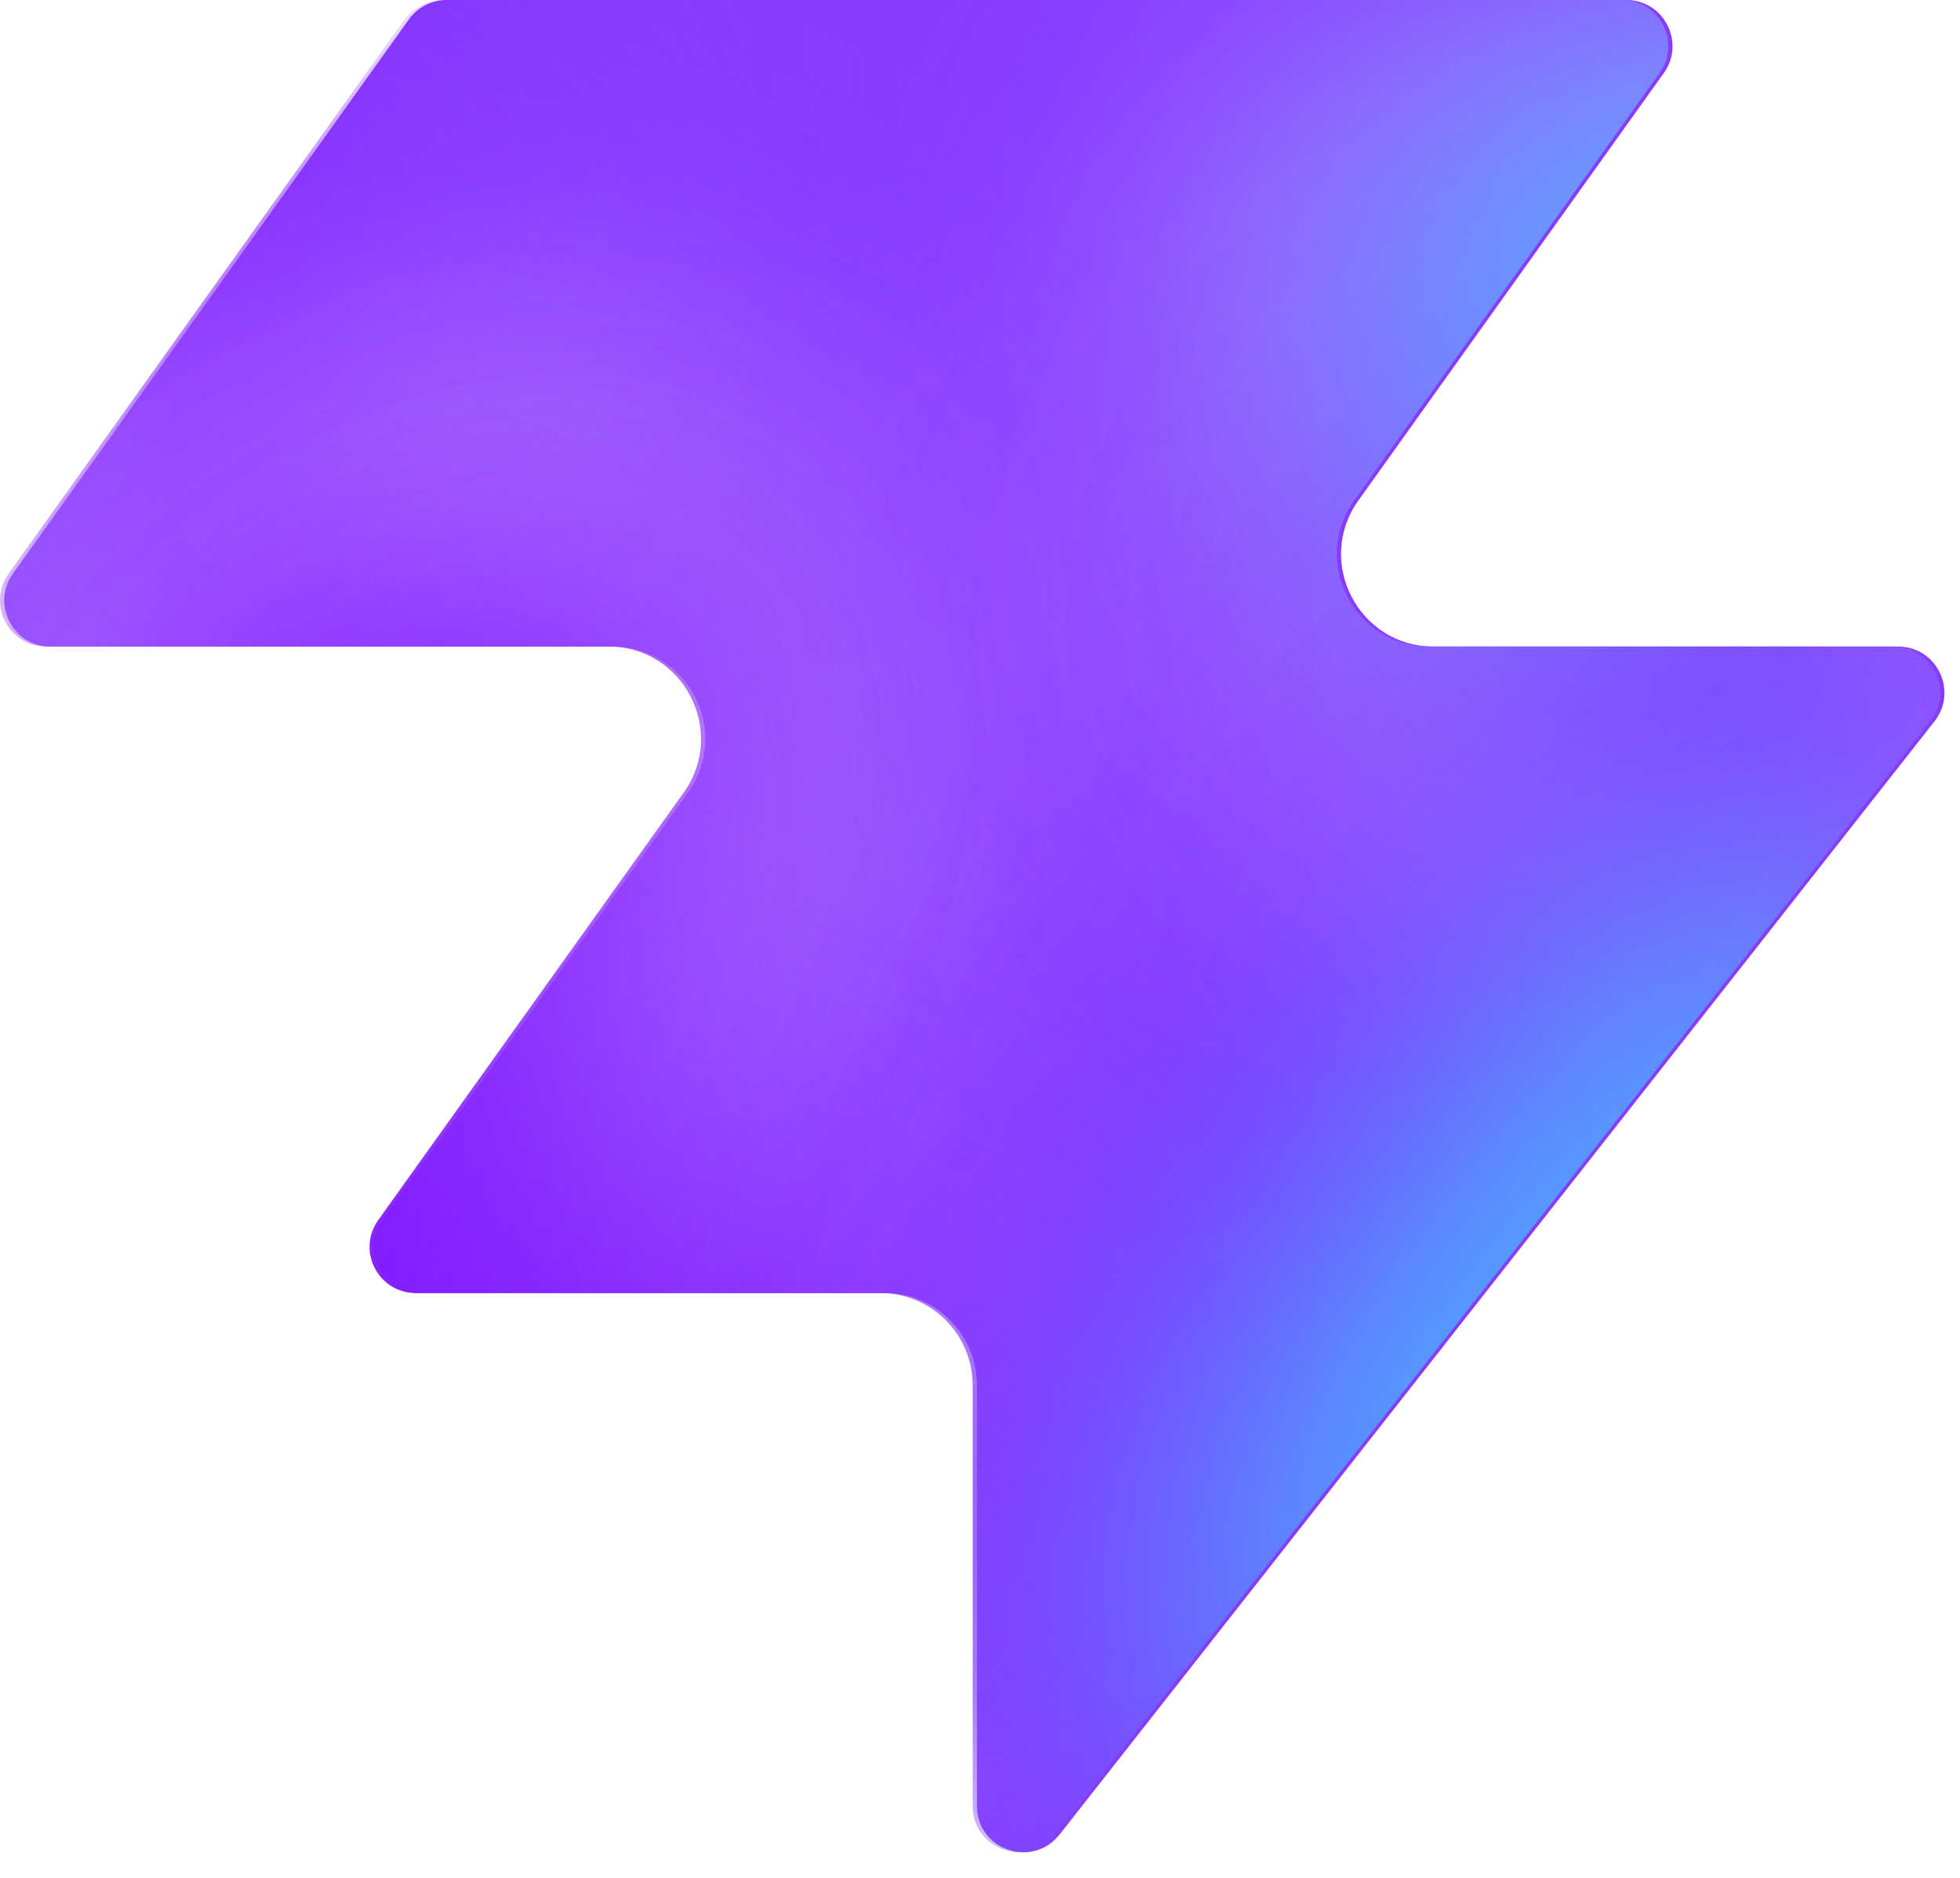
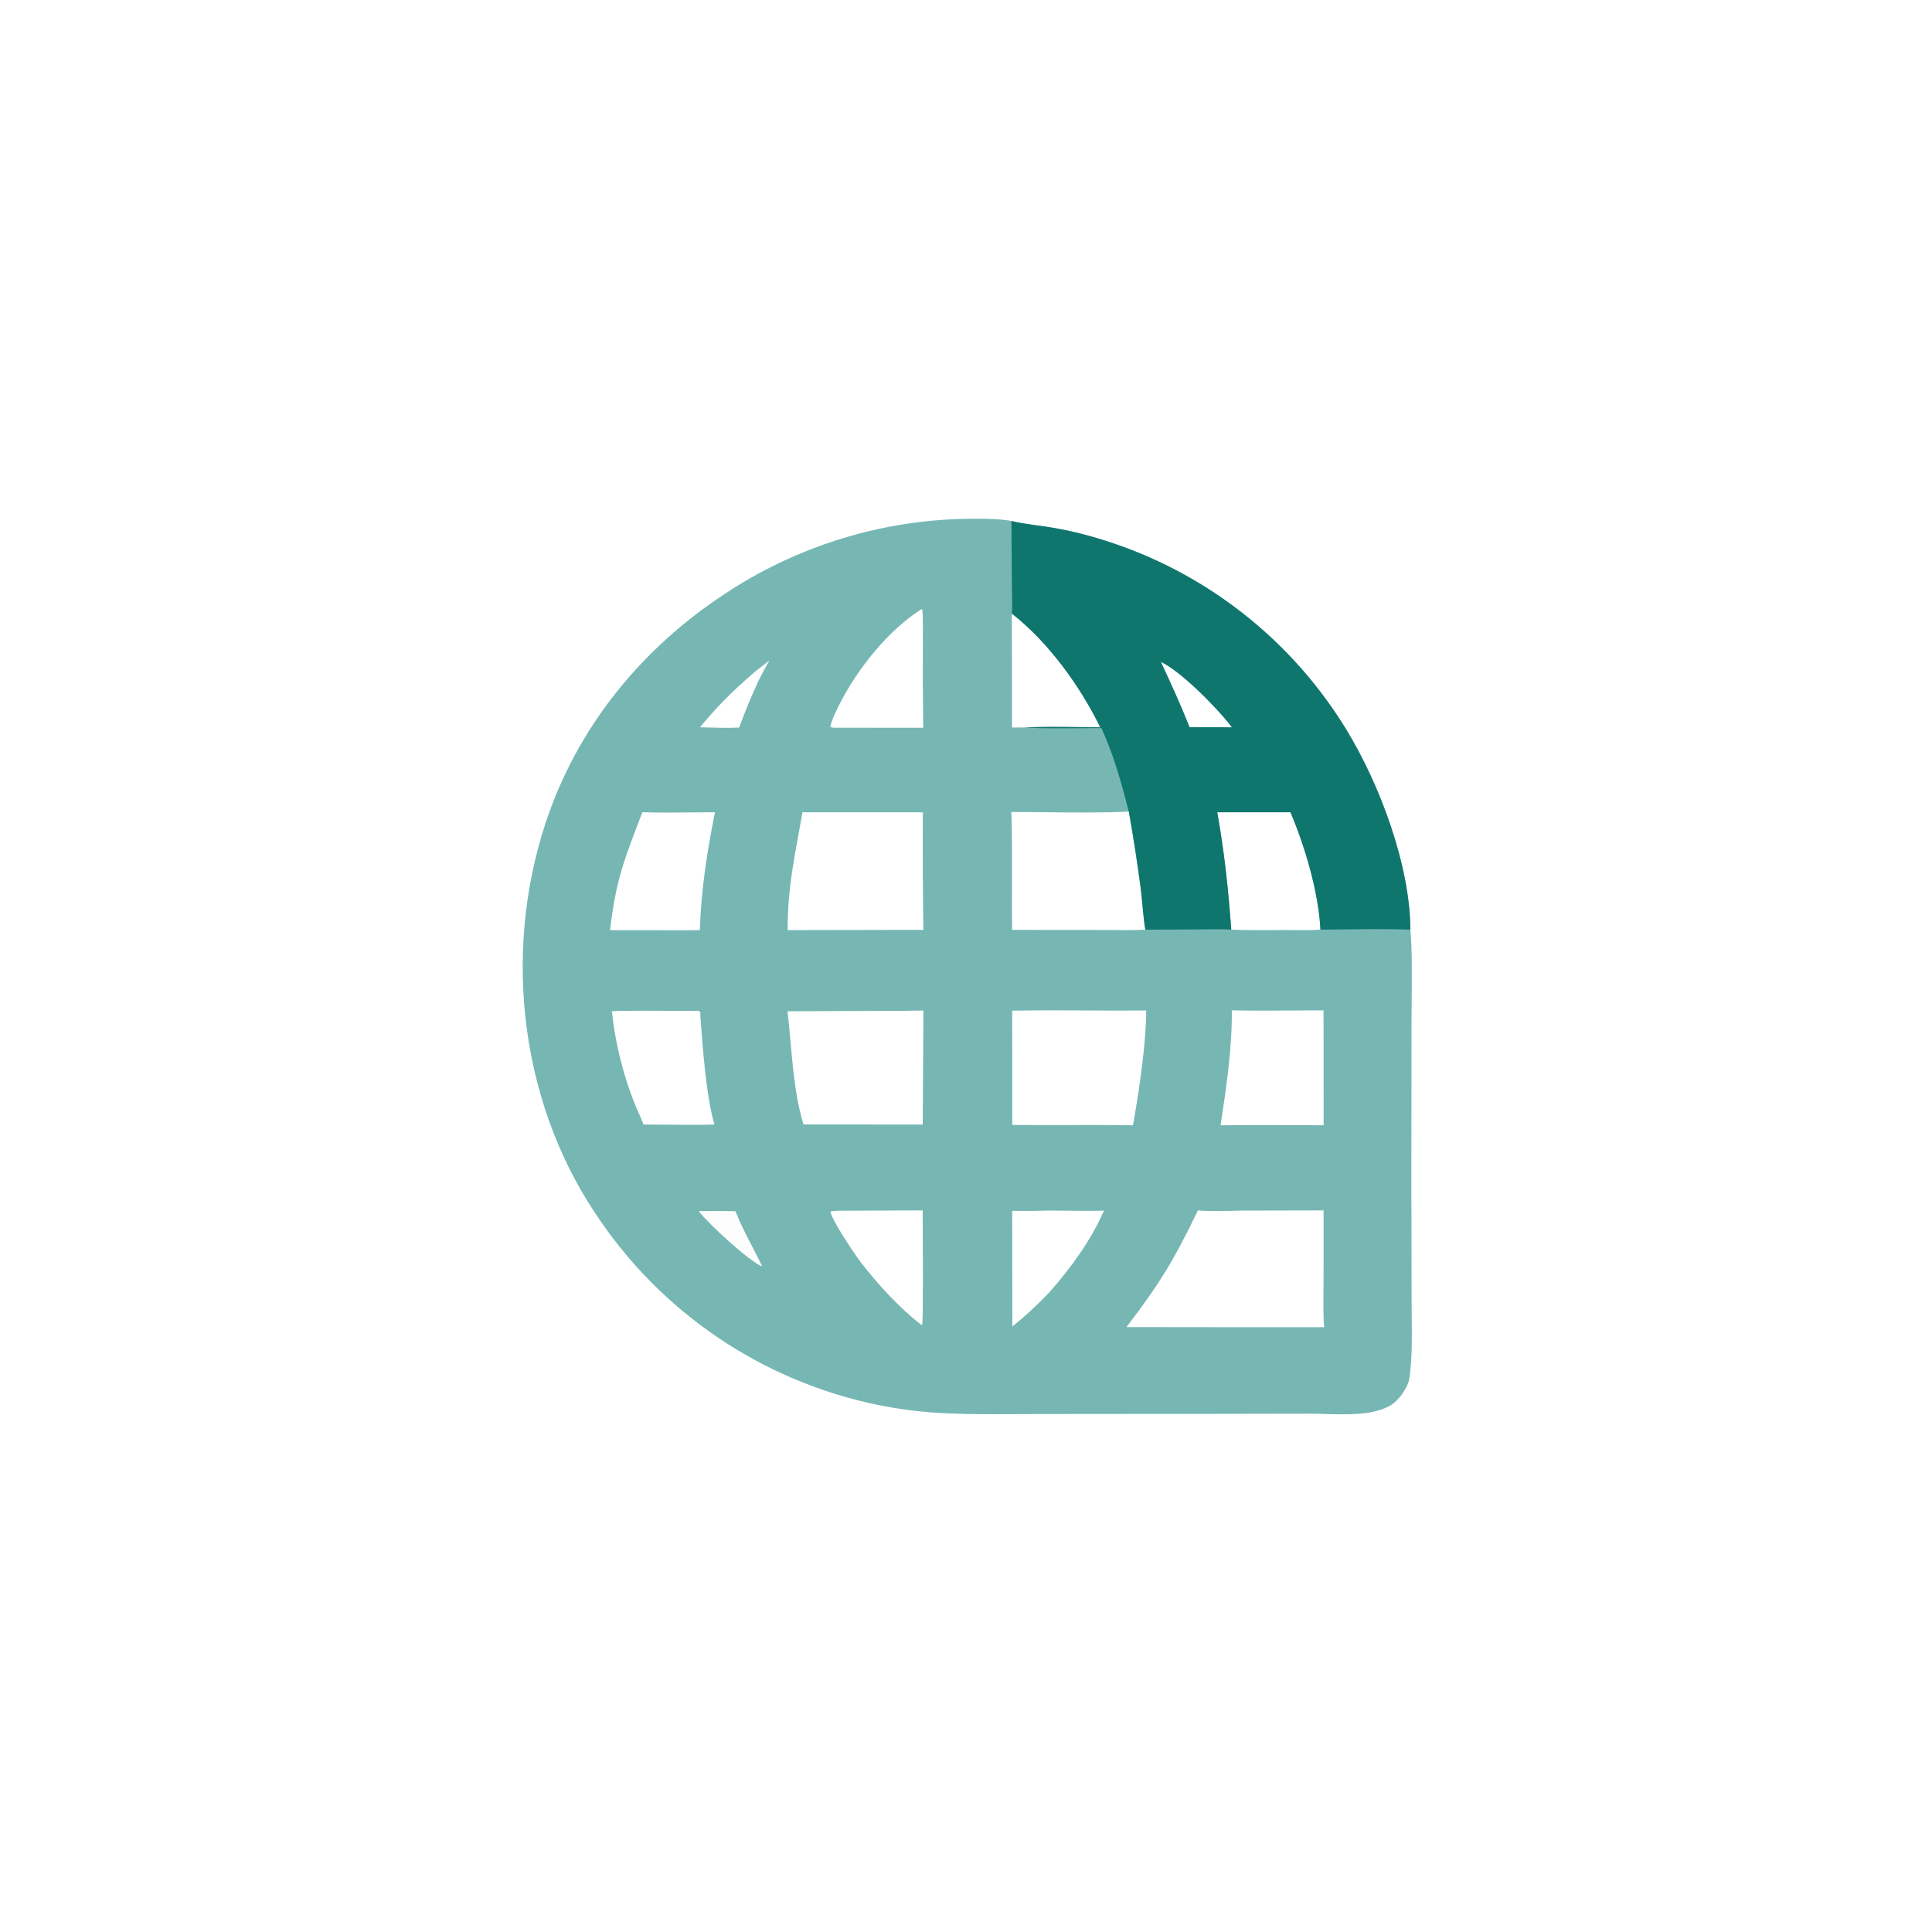
- <svg xmlns="http://www.w3.org/2000/svg" width="48" height="46" fill="none" viewBox="0 0 48 46">
-   <path fill="#863bff" d="M25.946 44.938c-.664.845-2.021.375-2.021-.698V33.937a2.26 2.26 0 0 0-2.262-2.262H10.287c-.92 0-1.456-1.04-.92-1.788l7.48-10.471c1.07-1.497 0-3.578-1.842-3.578H1.237c-.92 0-1.456-1.04-.92-1.788L10.013.474c.214-.297.556-.474.92-.474h28.894c.92 0 1.456 1.04.92 1.788l-7.48 10.471c-1.07 1.498 0 3.579 1.842 3.579h11.377c.943 0 1.473 1.088.89 1.83L25.947 44.94z" style="fill:#863bff;fill:color(display-p3 .525 .23 1);fill-opacity:1" />
-   <mask id="a" width="48" height="46" x="0" y="0" maskUnits="userSpaceOnUse" style="mask-type:alpha">
-     <path fill="#000" d="M25.842 44.938c-.664.844-2.021.375-2.021-.698V33.937a2.26 2.26 0 0 0-2.262-2.262H10.183c-.92 0-1.456-1.04-.92-1.788l7.48-10.471c1.07-1.498 0-3.579-1.842-3.579H1.133c-.92 0-1.456-1.04-.92-1.787L9.91.473c.214-.297.556-.474.92-.474h28.894c.92 0 1.456 1.04.92 1.788l-7.48 10.471c-1.07 1.498 0 3.578 1.842 3.578h11.377c.943 0 1.473 1.088.89 1.832L25.843 44.94z" style="fill:#000;fill-opacity:1" />
-   </mask>
-   <g mask="url(#a)">
-     <g filter="url(#b)">
-       <ellipse cx="5.508" cy="14.704" fill="#ede6ff" rx="5.508" ry="14.704" style="fill:#ede6ff;fill:color(display-p3 .927 .903 1);fill-opacity:1" transform="matrix(.00324 1 1 -.00324 -4.47 31.516)" />
-     </g>
-     <g filter="url(#c)">
-       <ellipse cx="10.399" cy="29.851" fill="#ede6ff" rx="10.399" ry="29.851" style="fill:#ede6ff;fill:color(display-p3 .927 .903 1);fill-opacity:1" transform="matrix(.00324 1 1 -.00324 -39.328 7.883)" />
-     </g>
-     <g filter="url(#d)">
-       <ellipse cx="5.508" cy="30.487" fill="#7e14ff" rx="5.508" ry="30.487" style="fill:#7e14ff;fill:color(display-p3 .492 .077 1);fill-opacity:1" transform="rotate(89.814 -25.913 -14.639)scale(1 -1)" />
-     </g>
-     <g filter="url(#e)">
-       <ellipse cx="5.508" cy="30.599" fill="#7e14ff" rx="5.508" ry="30.599" style="fill:#7e14ff;fill:color(display-p3 .492 .077 1);fill-opacity:1" transform="rotate(89.814 -32.644 -3.334)scale(1 -1)" />
-     </g>
-     <g filter="url(#f)">
-       <ellipse cx="5.508" cy="30.599" fill="#7e14ff" rx="5.508" ry="30.599" style="fill:#7e14ff;fill:color(display-p3 .492 .077 1);fill-opacity:1" transform="matrix(.00324 1 1 -.00324 -34.34 30.47)" />
-     </g>
-     <g filter="url(#g)">
-       <ellipse cx="14.072" cy="22.078" fill="#ede6ff" rx="14.072" ry="22.078" style="fill:#ede6ff;fill:color(display-p3 .927 .903 1);fill-opacity:1" transform="rotate(93.35 24.506 48.493)scale(-1 1)" />
-     </g>
-     <g filter="url(#h)">
-       <ellipse cx="3.47" cy="21.501" fill="#7e14ff" rx="3.47" ry="21.501" style="fill:#7e14ff;fill:color(display-p3 .492 .077 1);fill-opacity:1" transform="rotate(89.009 28.708 47.59)scale(-1 1)" />
-     </g>
-     <g filter="url(#i)">
-       <ellipse cx="3.47" cy="21.501" fill="#7e14ff" rx="3.47" ry="21.501" style="fill:#7e14ff;fill:color(display-p3 .492 .077 1);fill-opacity:1" transform="rotate(89.009 28.708 47.59)scale(-1 1)" />
-     </g>
-     <g filter="url(#j)">
-       <ellipse cx=".387" cy="8.972" fill="#7e14ff" rx="4.407" ry="29.108" style="fill:#7e14ff;fill:color(display-p3 .492 .077 1);fill-opacity:1" transform="rotate(39.51 .387 8.972)" />
-     </g>
-     <g filter="url(#k)">
-       <ellipse cx="47.523" cy="-6.092" fill="#7e14ff" rx="4.407" ry="29.108" style="fill:#7e14ff;fill:color(display-p3 .492 .077 1);fill-opacity:1" transform="rotate(37.892 47.523 -6.092)" />
-     </g>
-     <g filter="url(#l)">
-       <ellipse cx="41.412" cy="6.333" fill="#47bfff" rx="5.971" ry="9.665" style="fill:#47bfff;fill:color(display-p3 .28 .748 1);fill-opacity:1" transform="rotate(37.892 41.412 6.333)" />
-     </g>
-     <g filter="url(#m)">
-       <ellipse cx="-1.879" cy="38.332" fill="#7e14ff" rx="4.407" ry="29.108" style="fill:#7e14ff;fill:color(display-p3 .492 .077 1);fill-opacity:1" transform="rotate(37.892 -1.88 38.332)" />
-     </g>
-     <g filter="url(#n)">
-       <ellipse cx="-1.879" cy="38.332" fill="#7e14ff" rx="4.407" ry="29.108" style="fill:#7e14ff;fill:color(display-p3 .492 .077 1);fill-opacity:1" transform="rotate(37.892 -1.88 38.332)" />
-     </g>
-     <g filter="url(#o)">
-       <ellipse cx="35.651" cy="29.907" fill="#7e14ff" rx="4.407" ry="29.108" style="fill:#7e14ff;fill:color(display-p3 .492 .077 1);fill-opacity:1" transform="rotate(37.892 35.651 29.907)" />
-     </g>
-     <g filter="url(#p)">
-       <ellipse cx="38.418" cy="32.4" fill="#47bfff" rx="5.971" ry="15.297" style="fill:#47bfff;fill:color(display-p3 .28 .748 1);fill-opacity:1" transform="rotate(37.892 38.418 32.4)" />
-     </g>
-   </g>
-   <defs>
-     <filter id="b" width="60.045" height="41.654" x="-19.77" y="16.149" color-interpolation-filters="sRGB" filterUnits="userSpaceOnUse">
-       <feFlood flood-opacity="0" result="BackgroundImageFix" />
-       <feBlend in="SourceGraphic" in2="BackgroundImageFix" result="shape" />
-       <feGaussianBlur result="effect1_foregroundBlur_2002_17158" stdDeviation="7.659" />
-     </filter>
-     <filter id="c" width="90.34" height="51.437" x="-54.613" y="-7.533" color-interpolation-filters="sRGB" filterUnits="userSpaceOnUse">
-       <feFlood flood-opacity="0" result="BackgroundImageFix" />
-       <feBlend in="SourceGraphic" in2="BackgroundImageFix" result="shape" />
-       <feGaussianBlur result="effect1_foregroundBlur_2002_17158" stdDeviation="7.659" />
-     </filter>
-     <filter id="d" width="79.355" height="29.4" x="-49.64" y="2.03" color-interpolation-filters="sRGB" filterUnits="userSpaceOnUse">
-       <feFlood flood-opacity="0" result="BackgroundImageFix" />
-       <feBlend in="SourceGraphic" in2="BackgroundImageFix" result="shape" />
-       <feGaussianBlur result="effect1_foregroundBlur_2002_17158" stdDeviation="4.596" />
-     </filter>
-     <filter id="e" width="79.579" height="29.4" x="-45.045" y="20.029" color-interpolation-filters="sRGB" filterUnits="userSpaceOnUse">
-       <feFlood flood-opacity="0" result="BackgroundImageFix" />
-       <feBlend in="SourceGraphic" in2="BackgroundImageFix" result="shape" />
-       <feGaussianBlur result="effect1_foregroundBlur_2002_17158" stdDeviation="4.596" />
-     </filter>
-     <filter id="f" width="79.579" height="29.4" x="-43.513" y="21.178" color-interpolation-filters="sRGB" filterUnits="userSpaceOnUse">
-       <feFlood flood-opacity="0" result="BackgroundImageFix" />
-       <feBlend in="SourceGraphic" in2="BackgroundImageFix" result="shape" />
-       <feGaussianBlur result="effect1_foregroundBlur_2002_17158" stdDeviation="4.596" />
-     </filter>
-     <filter id="g" width="74.749" height="58.852" x="15.756" y="-17.901" color-interpolation-filters="sRGB" filterUnits="userSpaceOnUse">
-       <feFlood flood-opacity="0" result="BackgroundImageFix" />
-       <feBlend in="SourceGraphic" in2="BackgroundImageFix" result="shape" />
-       <feGaussianBlur result="effect1_foregroundBlur_2002_17158" stdDeviation="7.659" />
-     </filter>
-     <filter id="h" width="61.377" height="25.362" x="23.548" y="2.284" color-interpolation-filters="sRGB" filterUnits="userSpaceOnUse">
-       <feFlood flood-opacity="0" result="BackgroundImageFix" />
-       <feBlend in="SourceGraphic" in2="BackgroundImageFix" result="shape" />
-       <feGaussianBlur result="effect1_foregroundBlur_2002_17158" stdDeviation="4.596" />
-     </filter>
-     <filter id="i" width="61.377" height="25.362" x="23.548" y="2.284" color-interpolation-filters="sRGB" filterUnits="userSpaceOnUse">
-       <feFlood flood-opacity="0" result="BackgroundImageFix" />
-       <feBlend in="SourceGraphic" in2="BackgroundImageFix" result="shape" />
-       <feGaussianBlur result="effect1_foregroundBlur_2002_17158" stdDeviation="4.596" />
-     </filter>
-     <filter id="j" width="56.045" height="63.649" x="-27.636" y="-22.853" color-interpolation-filters="sRGB" filterUnits="userSpaceOnUse">
-       <feFlood flood-opacity="0" result="BackgroundImageFix" />
-       <feBlend in="SourceGraphic" in2="BackgroundImageFix" result="shape" />
-       <feGaussianBlur result="effect1_foregroundBlur_2002_17158" stdDeviation="4.596" />
-     </filter>
-     <filter id="k" width="54.814" height="64.646" x="20.116" y="-38.415" color-interpolation-filters="sRGB" filterUnits="userSpaceOnUse">
-       <feFlood flood-opacity="0" result="BackgroundImageFix" />
-       <feBlend in="SourceGraphic" in2="BackgroundImageFix" result="shape" />
-       <feGaussianBlur result="effect1_foregroundBlur_2002_17158" stdDeviation="4.596" />
-     </filter>
-     <filter id="l" width="33.541" height="35.313" x="24.641" y="-11.323" color-interpolation-filters="sRGB" filterUnits="userSpaceOnUse">
-       <feFlood flood-opacity="0" result="BackgroundImageFix" />
-       <feBlend in="SourceGraphic" in2="BackgroundImageFix" result="shape" />
-       <feGaussianBlur result="effect1_foregroundBlur_2002_17158" stdDeviation="4.596" />
-     </filter>
-     <filter id="m" width="54.814" height="64.646" x="-29.286" y="6.009" color-interpolation-filters="sRGB" filterUnits="userSpaceOnUse">
-       <feFlood flood-opacity="0" result="BackgroundImageFix" />
-       <feBlend in="SourceGraphic" in2="BackgroundImageFix" result="shape" />
-       <feGaussianBlur result="effect1_foregroundBlur_2002_17158" stdDeviation="4.596" />
-     </filter>
-     <filter id="n" width="54.814" height="64.646" x="-29.286" y="6.009" color-interpolation-filters="sRGB" filterUnits="userSpaceOnUse">
-       <feFlood flood-opacity="0" result="BackgroundImageFix" />
-       <feBlend in="SourceGraphic" in2="BackgroundImageFix" result="shape" />
-       <feGaussianBlur result="effect1_foregroundBlur_2002_17158" stdDeviation="4.596" />
-     </filter>
-     <filter id="o" width="54.814" height="64.646" x="8.244" y="-2.416" color-interpolation-filters="sRGB" filterUnits="userSpaceOnUse">
-       <feFlood flood-opacity="0" result="BackgroundImageFix" />
-       <feBlend in="SourceGraphic" in2="BackgroundImageFix" result="shape" />
-       <feGaussianBlur result="effect1_foregroundBlur_2002_17158" stdDeviation="4.596" />
-     </filter>
-     <filter id="p" width="39.409" height="43.623" x="18.713" y="10.588" color-interpolation-filters="sRGB" filterUnits="userSpaceOnUse">
-       <feFlood flood-opacity="0" result="BackgroundImageFix" />
-       <feBlend in="SourceGraphic" in2="BackgroundImageFix" result="shape" />
-       <feGaussianBlur result="effect1_foregroundBlur_2002_17158" stdDeviation="4.596" />
-     </filter>
-   </defs>
+ <svg xmlns="http://www.w3.org/2000/svg" width="1024" height="1024" viewBox="0 0 1024 1024">
+   <path fill="#278d88" fill-opacity=".631" d="M748.199 532.48c.143-13.356.306-28.579-.656-39.755-.209-34.286-16.367-77.401-34.235-106.461a231.8 231.8 0 0 0-136.335-102.317c-6.403-1.798-13.111-3.263-19.671-4.352-6.643-1.102-14.137-1.748-20.642-3.333l-.578-.147c-6.855-1.396-20.294-1.284-27.413-1.058a239 239 0 0 0-125.639 40.458c-41.685 27.611-74.382 66.876-91.558 114.061-25.315 69.542-17.318 151.365 23.906 213.297a236.09 236.09 0 0 0 150.48 101.872 232 232 0 0 0 36.003 4.35c12.781.584 26.185.499 39.304.417 3.899-.025 7.774-.049 11.599-.056l77.917-.067 63.112-.112c2.586-.009 5.404.074 8.35.16 11.702.345 25.41.748 34.544-4.352 4.59-2.564 9.817-9.895 10.401-15.047 1.405-10.384 1.28-21.426 1.158-32.096-.026-2.281-.051-4.546-.062-6.784l-.128-60.772.05-86.202c.006-3.605.049-7.565.093-11.704M489.318 385.741l-47.443-.035c-.666-.035-1.039-.164-1.693-.316-.16-2.401 3.917-10.478 5.098-12.762 9.597-18.575 25.166-38.172 42.934-49.674l.592.182c.426 2.283.363 11.868.327 17.352a2519.586 2519.586 0 0 0 .185 45.253m53.637-.14-6.545-.004-.095-60.39c19.363 15.203 36.105 38.306 46.84 60.277-3.418-.005-7.215-.051-11.167-.098-9.861-.12-20.691-.25-29.033.215m-135.121-35.536c-2.236 3.806-3.927 7.011-5.905 10.966a328 328 0 0 0-10.175 24.587c-5.473.293-11.8.11-17.569-.056-1.083-.031-2.146-.062-3.18-.089 9.357-11.284 16.66-18.623 27.792-28.246 3.097-2.796 5.816-4.629 9.037-7.162m222.674 35.409c-4.813-12.173-9.769-22.9-15.239-34.71 10.762 5.077 30.266 24.814 37.69 34.755-4.933-.101-10.058-.081-15.127-.06-2.464.009-4.915.019-7.324.015m-94.126 81.786c.04-12.376.08-24.78-.326-36.907 5.273.015 10.901.077 16.68.142 15.39.171 31.857.355 45.564-.323a877 877 0 0 1 6.352 41.067c.796 6.24 1.359 15.773 2.407 21.525-5.395.278-12.013.223-18.157.172-2.42-.02-4.766-.04-6.935-.038l-45.519-.037c-.121-8.452-.094-17.019-.066-25.601M362.34 493.048l-38.98-.036c3.028-26.622 7.657-37.876 17.115-62.527 8.15.304 17.552.208 26.554.116 4.106-.042 8.129-.083 11.912-.085-4.261 21.527-7.262 40.391-8.016 62.486zm312.44-.09c-7.38.036-15.083.074-22.19-.228-1.581-21.703-3.592-40.654-7.414-62.215l38.802.011c7.754 18.29 14.857 42.284 15.895 62.208-3.893.319-9.684.27-14.687.228a485 485 0 0 0-4.879-.026c-1.812.003-3.659.012-5.527.022m-251.476-51.166c.669-3.647 1.354-7.384 2.032-11.262l63.8.029q-.176 31.15.256 62.298l-6.767-.012-65.144.131c-.125-18.771 2.667-33.986 5.823-51.184m113.219 154.453-.032-60.567c12.965-.262 26.061-.187 39.159-.113 10.636.061 21.274.122 31.845.002.008 16.549-3.379 39.753-6.142 55.921-.066.905-.693 3.897-.884 4.949-12.006-.199-24.198-.175-36.384-.151-9.218.019-18.433.037-27.562-.041m149.744-60.662c5.148-.035 10.253-.07 15.236-.074l.053 60.902-5.848-.025a3688 3688 0 0 0-48.769.017c2.996-19.586 6.153-41.183 5.941-60.901 10.773.236 22.18.158 33.387.081m-268.872.412 61.257-.237 10.775-.173-.358 60.454-62.194-.067-1.066-.088c-5.774-19.518-6.063-40.201-8.414-59.889m-78.379 55.055c-7.466-16.174-13.022-37.539-14.677-55.132 9.466-.285 19.328-.227 29.123-.17 5.701.033 11.379.067 16.942.032.829.547.823.747.797 1.544-.011.344-.026.798.021 1.44 1.171 15.99 3.011 42.043 7.435 57.256-7.699.255-16.497.166-25.002.08-4.322-.043-8.569-.086-12.557-.083zm320.48 50.586 42.04-.094-.032 39.795c0 1.287-.014 2.802-.029 4.442-.053 5.898-.121 13.404.373 17.661l-36.598.016-68.2-.07c17.504-22.913 25.211-35.499 37.897-61.886 3.705.548 13.7.345 20.287.212 1.705-.035 3.182-.065 4.262-.076m-170.763 60.656-1.168-.689c-11.2-8.751-22.255-20.906-30.99-32.122-3.271-4.202-16.568-23.909-16.325-27.445l3.486-.312 45.295-.185c0 1.222.014 3.908.032 7.504.086 16.455.269 51.954-.33 53.249m47.751-60.496 12.847-.021c6.004-.208 12.104-.137 18.204-.066 5.903.069 11.806.137 17.624-.047-7.293 16.393-17.527 30.248-29.257 43.627-6.87 6.99-11.669 11.61-19.322 17.79zm-132.471 29.46c-6.399-2.222-29.107-23.112-33.671-29.345a423 423 0 0 1 19.478.072c3.481 9.09 9.802 20.095 14.193 29.273" />
+   <path fill="#0f766e" d="m536.66 276.262-.578-.147.229 32.767c.007 1.081.034 2.471.062 3.999.082 4.3.183 9.689-.058 12.326 19.363 15.203 36.105 38.306 46.84 60.277-3.418-.005-7.215-.051-11.167-.098-9.861-.12-20.691-.25-29.033.215 8.601.527 19.852.438 30.024.358 3.807-.029 7.463-.058 10.772-.053 6.626 14.313 10.579 29.046 14.549 44.266a877 877 0 0 1 6.352 41.067c.796 6.24 1.359 15.773 2.407 21.525l29.267-.165a444 444 0 0 0 3.622-.034c4.246-.05 9.312-.11 12.642.165-1.581-21.703-3.592-40.654-7.414-62.215l38.802.011c7.754 18.29 14.857 42.284 15.895 62.208 3.226-.027 6.517-.066 9.845-.104 12.568-.145 25.673-.297 37.825.095-.209-34.286-16.367-77.401-34.235-106.461a231.8 231.8 0 0 0-136.335-102.317c-6.403-1.798-13.111-3.263-19.671-4.352-6.643-1.102-14.137-1.748-20.642-3.333m101.172 109.197c-2.464.009-4.915.019-7.324.015-4.813-12.173-9.769-22.9-15.239-34.71 10.762 5.077 30.266 24.814 37.69 34.755-4.933-.101-10.058-.081-15.127-.06" />
+   <path fill="#060b6d" fill-opacity=".008" d="M389.82 641.983a423 423 0 0 0-19.478-.072c4.564 6.233 27.272 27.123 33.671 29.345-4.391-9.178-10.712-20.183-14.193-29.273" />
+   <path fill="#060b6d" fill-opacity=".012" d="M407.834 350.065c-3.221 2.533-5.94 4.366-9.037 7.162.966 2.555 1.923 2.134 3.132 3.804 1.978-3.955 3.669-7.16 5.905-10.966" />
</svg>
